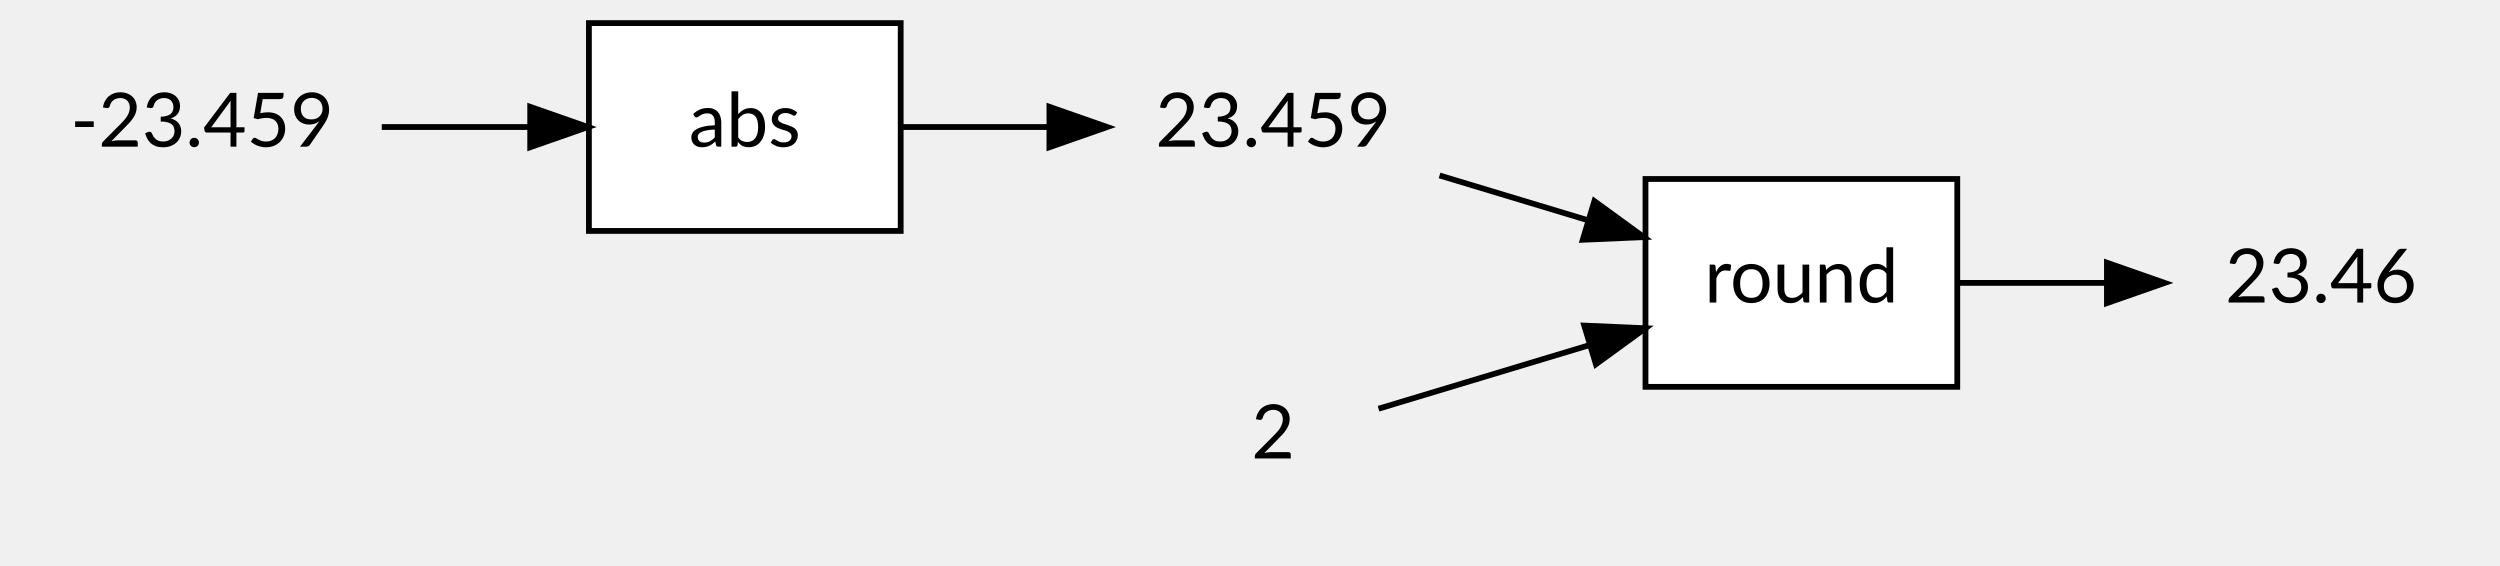
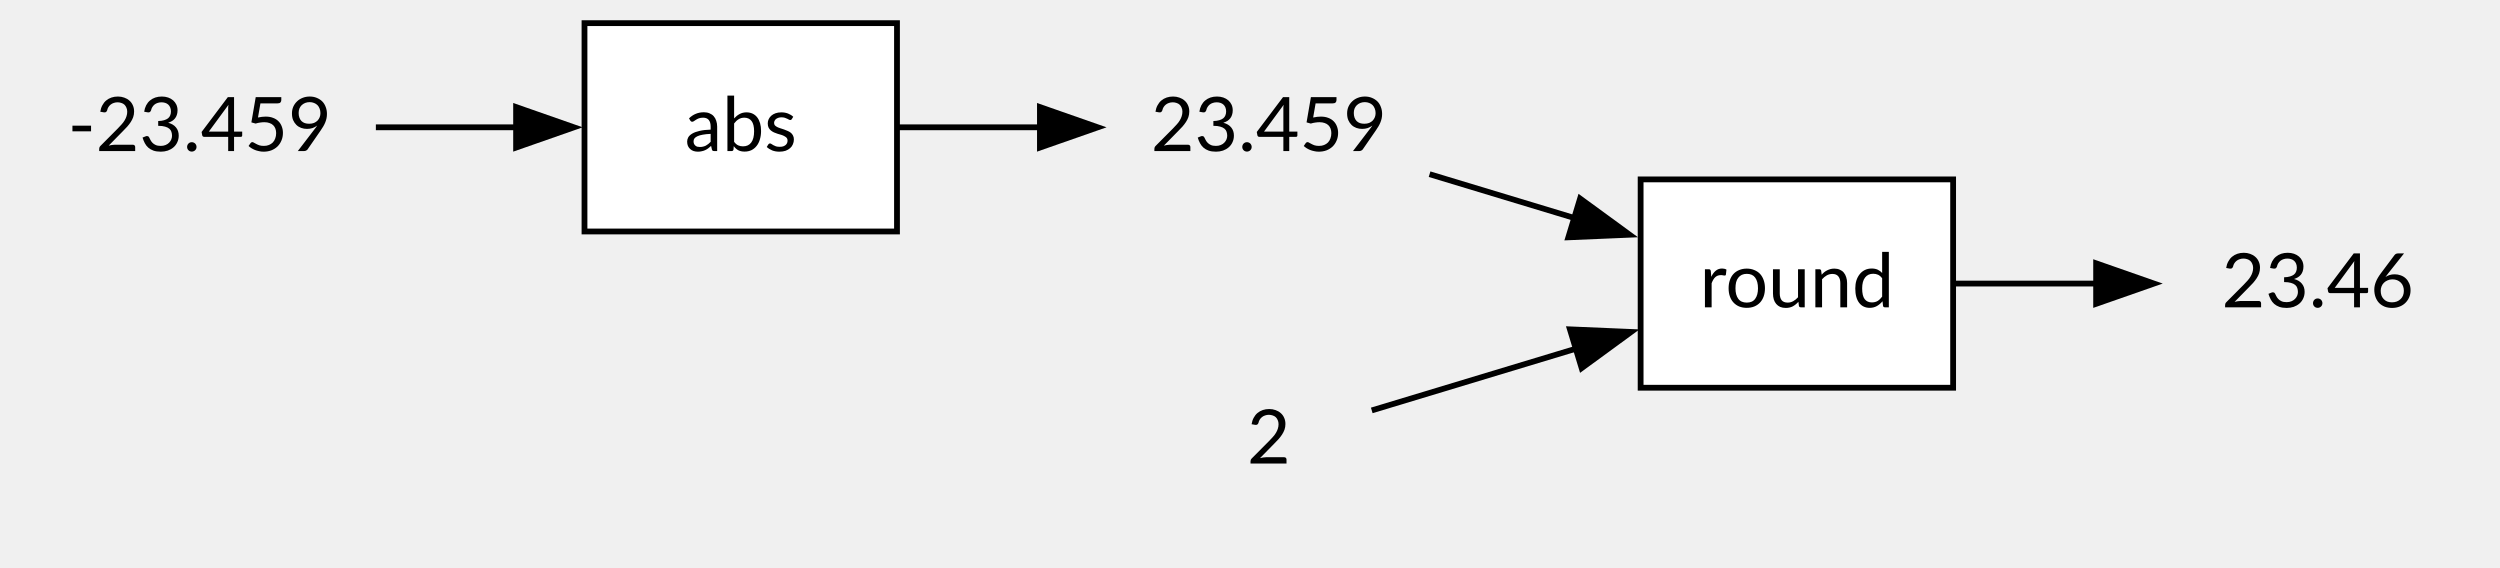
- <svg xmlns="http://www.w3.org/2000/svg" width="433pt" height="98pt" viewBox="0.00 0.00 433.00 98.00">
+ <svg xmlns="http://www.w3.org/2000/svg" width="432pt" height="98pt" viewBox="0.00 0.00 432.00 98.00">
  <g id="graph0" class="graph" transform="scale(1 1) rotate(0) translate(4 94)">
    <g id="node1" class="node">
-       <polygon fill="transparent" stroke="transparent" points="62,-90 0,-90 0,-54 62,-54 62,-90" />
-       <text text-anchor="middle" x="31" y="-68.6" font-family="Lato" font-size="13.00">-23.459</text>
+       <polygon fill="none" stroke="none" points="61,-90 0,-90 0,-54 61,-54 61,-90" />
+       <text xml:space="preserve" text-anchor="middle" x="30.5" y="-67.9" font-family="Lato" font-size="13.00">-23.459</text>
    </g>
    <g id="node5" class="node">
-       <polygon fill="white" stroke="black" points="152,-90 98,-90 98,-54 152,-54 152,-90" />
-       <text text-anchor="middle" x="125" y="-68.6" font-family="Lato" font-size="13.00">abs</text>
+       <polygon fill="white" stroke="black" points="151,-90 97,-90 97,-54 151,-54 151,-90" />
+       <text xml:space="preserve" text-anchor="middle" x="124" y="-67.9" font-family="Lato" font-size="13.00">abs</text>
    </g>
    <g id="edge1" class="edge">
-       <path fill="none" stroke="black" d="M62.12,-72C70.32,-72 79.28,-72 87.78,-72" />
-       <polygon fill="black" stroke="black" points="87.83,-75.5 97.83,-72 87.83,-68.5 87.83,-75.5" />
+       <path fill="none" stroke="black" d="M60.95,-72C68.68,-72 77.11,-72 85.2,-72" />
+       <polygon fill="black" stroke="black" points="85.18,-75.5 95.18,-72 85.18,-68.5 85.18,-75.5" />
    </g>
    <g id="node2" class="node">
-       <polygon fill="transparent" stroke="transparent" points="245,-90 188,-90 188,-54 245,-54 245,-90" />
-       <text text-anchor="middle" x="216.5" y="-68.6" font-family="Lato" font-size="13.00">23.459</text>
+       <polygon fill="none" stroke="none" points="243.5,-90 187,-90 187,-54 243.5,-54 243.5,-90" />
+       <text xml:space="preserve" text-anchor="middle" x="215.25" y="-67.9" font-family="Lato" font-size="13.00">23.459</text>
    </g>
    <g id="node6" class="node">
-       <polygon fill="white" stroke="black" points="335,-63 281,-63 281,-27 335,-27 335,-63" />
-       <text text-anchor="middle" x="308" y="-41.6" font-family="Lato" font-size="13.00">round</text>
+       <polygon fill="white" stroke="black" points="333.5,-63 279.5,-63 279.5,-27 333.5,-27 333.5,-63" />
+       <text xml:space="preserve" text-anchor="middle" x="306.5" y="-40.9" font-family="Lato" font-size="13.00">round</text>
    </g>
    <g id="edge3" class="edge">
-       <path fill="none" stroke="black" d="M245.33,-63.61C253.44,-61.16 262.43,-58.45 270.97,-55.87" />
-       <polygon fill="black" stroke="black" points="272.15,-59.17 280.72,-52.93 270.13,-52.47 272.15,-59.17" />
+       <path fill="none" stroke="black" d="M243.03,-63.9C250.95,-61.5 259.78,-58.83 268.24,-56.27" />
+       <polygon fill="black" stroke="black" points="269.04,-59.69 277.6,-53.44 267.01,-52.99 269.04,-59.69" />
    </g>
    <g id="node3" class="node">
-       <polygon fill="transparent" stroke="transparent" points="425,-63 371,-63 371,-27 425,-27 425,-63" />
-       <text text-anchor="middle" x="398" y="-41.6" font-family="Lato" font-size="13.00">23.46</text>
+       <polygon fill="none" stroke="none" points="423.5,-63 369.5,-63 369.5,-27 423.5,-27 423.5,-63" />
+       <text xml:space="preserve" text-anchor="middle" x="396.5" y="-40.9" font-family="Lato" font-size="13.00">23.46</text>
    </g>
    <g id="node4" class="node">
-       <polygon fill="transparent" stroke="transparent" points="243.5,-36 189.5,-36 189.5,0 243.5,0 243.5,-36" />
-       <text text-anchor="middle" x="216.5" y="-14.6" font-family="Lato" font-size="13.00">2</text>
+       <polygon fill="none" stroke="none" points="242.25,-36 188.25,-36 188.25,0 242.25,0 242.25,-36" />
+       <text xml:space="preserve" text-anchor="middle" x="215.25" y="-13.9" font-family="Lato" font-size="13.00">2</text>
    </g>
    <g id="edge5" class="edge">
-       <path fill="none" stroke="black" d="M234.76,-23.21C245.1,-26.33 258.64,-30.41 271.2,-34.2" />
-       <polygon fill="black" stroke="black" points="270.39,-37.61 280.98,-37.15 272.41,-30.91 270.39,-37.61" />
+       <path fill="none" stroke="black" d="M233.04,-23.08C243.01,-26.1 256.08,-30.05 268.36,-33.76" />
+       <polygon fill="black" stroke="black" points="267.28,-37.09 277.86,-36.64 269.31,-30.39 267.28,-37.09" />
    </g>
    <g id="edge2" class="edge">
-       <path fill="none" stroke="black" d="M152.37,-72C160.29,-72 169.13,-72 177.64,-72" />
-       <polygon fill="black" stroke="black" points="177.76,-75.5 187.76,-72 177.76,-68.5 177.76,-75.5" />
+       <path fill="none" stroke="black" d="M151.3,-72C158.98,-72 167.55,-72 175.83,-72" />
+       <polygon fill="black" stroke="black" points="175.7,-75.5 185.7,-72 175.7,-68.5 175.7,-75.5" />
    </g>
    <g id="edge4" class="edge">
-       <path fill="none" stroke="black" d="M335.4,-45C343.39,-45 352.31,-45 360.82,-45" />
-       <polygon fill="black" stroke="black" points="360.92,-48.5 370.92,-45 360.92,-41.5 360.92,-48.5" />
+       <path fill="none" stroke="black" d="M333.9,-45C341.61,-45 350.18,-45 358.42,-45" />
+       <polygon fill="black" stroke="black" points="358.21,-48.5 368.21,-45 358.21,-41.5 358.21,-48.5" />
    </g>
  </g>
</svg>
